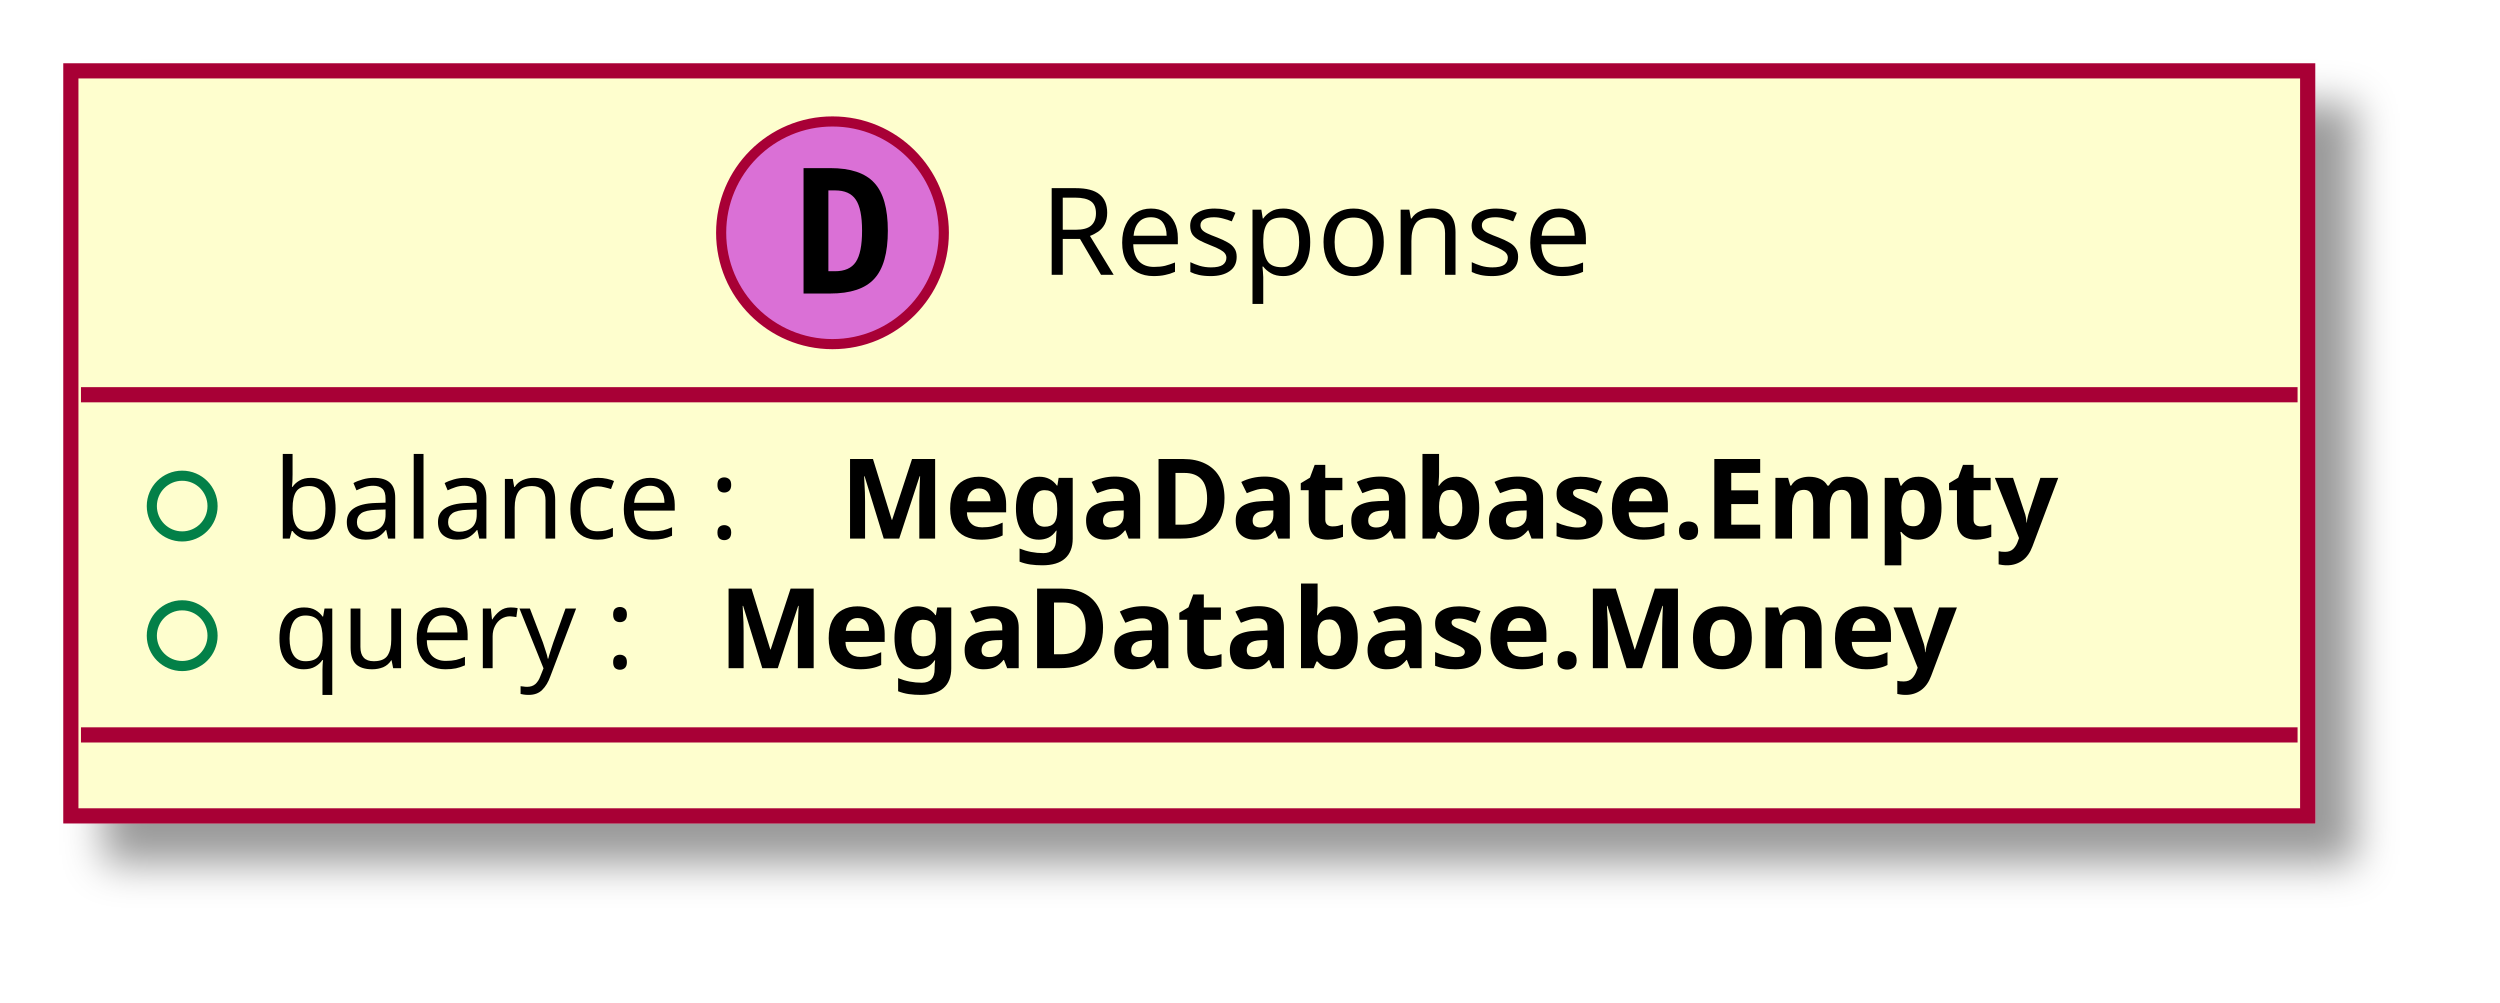
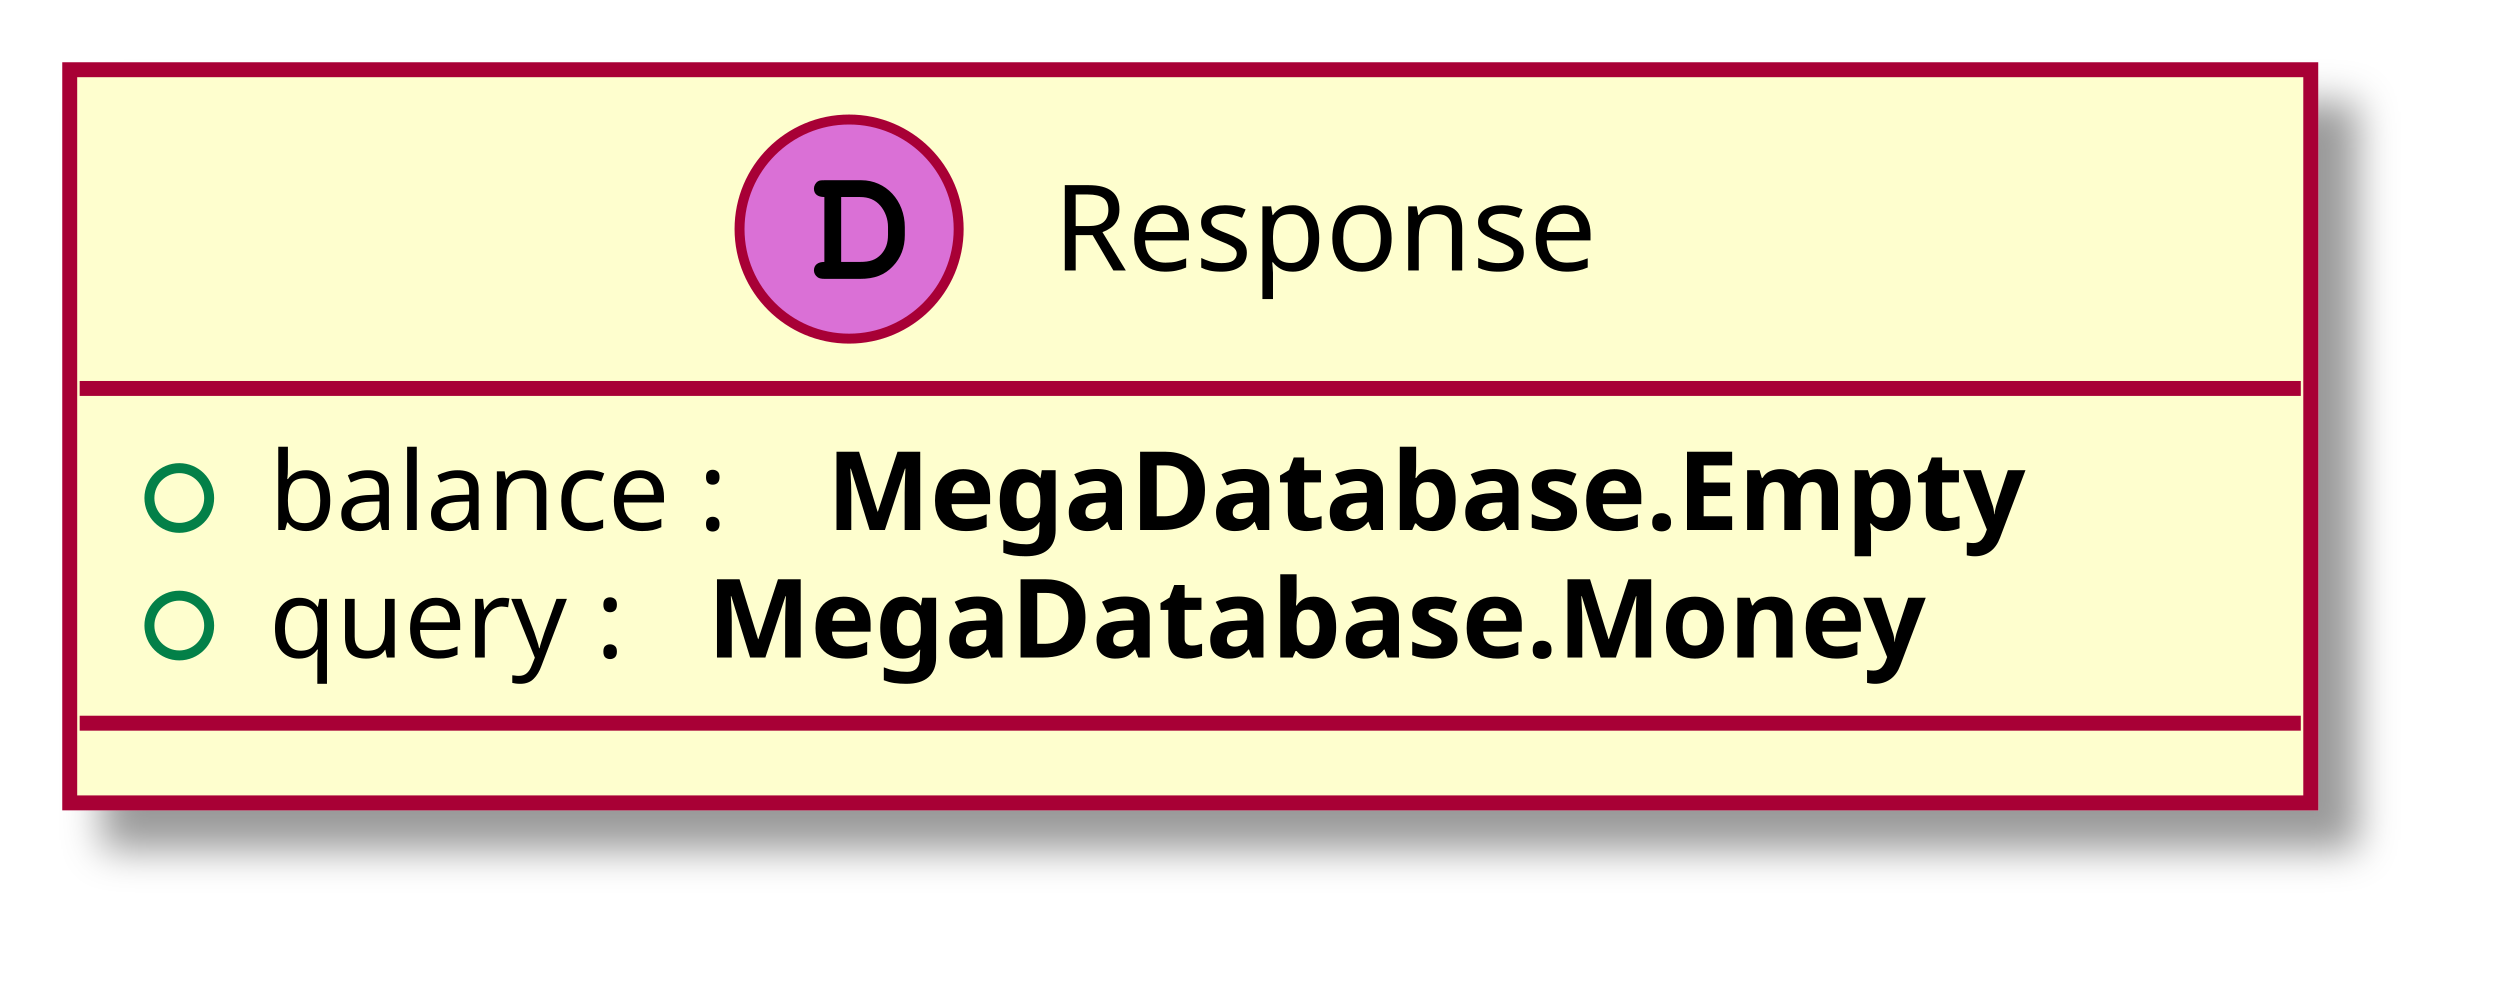
- <svg xmlns="http://www.w3.org/2000/svg" contentScriptType="application/ecmascript" contentStyleType="text/css" height="99px" preserveAspectRatio="none" style="width:247px;height:99px;" version="1.1" viewBox="0 0 247 99" width="247px" zoomAndPan="magnify">
+ <svg xmlns="http://www.w3.org/2000/svg" contentScriptType="application/ecmascript" contentStyleType="text/css" height="99px" preserveAspectRatio="none" style="width:251px;height:99px;" version="1.1" viewBox="0 0 251 99" width="251px" zoomAndPan="magnify">
  <defs>
    <filter height="300%" id="f1g1em4bmfpydk" width="300%" x="-1" y="-1">
      <feGaussianBlur result="blurOut" stdDeviation="2.0" />
      <feColorMatrix in="blurOut" result="blurOut2" type="matrix" values="0 0 0 0 0 0 0 0 0 0 0 0 0 0 0 0 0 0 .4 0" />
      <feOffset dx="4.0" dy="4.0" in="blurOut2" result="blurOut3" />
      <feBlend in="SourceGraphic" in2="blurOut3" mode="normal" />
    </filter>
  </defs>
  <g>
-     <rect fill="#FEFECE" filter="url(#f1g1em4bmfpydk)" height="73.609" id="_0" style="stroke: #A80036; stroke-width: 1.5;" width="221" x="7" y="7" />
-     <ellipse cx="82.25" cy="23" fill="#DA70D6" rx="11" ry="11" style="stroke: #A80036; stroke-width: 1.0;" />
-     <path d="M81.844,18.812 L81.844,26.797 L82.5,26.797 Q83.938,26.797 84.547,25.891 Q85.172,24.969 85.172,22.797 Q85.172,20.625 84.547,19.719 Q83.938,18.812 82.5,18.812 L81.844,18.812 Z M79.391,16.609 L82.016,16.609 Q85.047,16.609 86.375,18.062 Q87.719,19.5 87.719,22.797 Q87.719,26.094 86.375,27.547 Q85.047,29 82.016,29 L79.391,29 L79.391,16.609 Z " />
-     <text fill="#000000" font-family="sans-serif" font-size="12" lengthAdjust="spacingAndGlyphs" textLength="62" x="102.75" y="27.154">Response</text>
-     <line style="stroke: #A80036; stroke-width: 1.5;" x1="8" x2="227" y1="39" y2="39" />
+     <rect fill="#FEFECE" filter="url(#f1g1em4bmfpydk)" height="73.609" id="_0" style="stroke: #A80036; stroke-width: 1.5;" width="225" x="7" y="7" />
+     <ellipse cx="85.25" cy="23" fill="#DA70D6" rx="11" ry="11" style="stroke: #A80036; stroke-width: 1.0;" />
+     <path d="M82.766,26.297 C82.109,26.297 81.719,26.609 81.719,27.156 C81.719,27.406 81.859,27.672 82.078,27.828 C82.234,27.953 82.453,28 82.859,28 L86.328,28 C87.812,28 88.828,27.609 89.656,26.719 C90.438,25.906 90.844,24.859 90.844,23.609 L90.844,22.812 C90.844,20.141 88.953,18.094 86.469,18.094 L82.859,18.094 C82.406,18.094 82.281,18.109 82.125,18.203 C81.875,18.359 81.719,18.656 81.719,18.938 C81.719,19.484 82.094,19.781 82.766,19.781 L82.766,26.297 Z M84.453,26.297 L84.453,19.781 L86.328,19.781 C87.234,19.781 87.875,20.062 88.391,20.656 C88.875,21.234 89.156,21.984 89.156,22.781 L89.156,23.562 C89.156,24.438 88.922,25.031 88.453,25.547 C87.922,26.094 87.359,26.297 86.344,26.297 L84.453,26.297 Z " />
+     <text fill="#000000" font-family="sans-serif" font-size="12" lengthAdjust="spacingAndGlyphs" textLength="60" x="105.75" y="27.154">Response</text>
+     <line style="stroke: #A80036; stroke-width: 1.5;" x1="8" x2="231" y1="39" y2="39" />
    <ellipse cx="18" cy="50" fill="none" rx="3" ry="3" style="stroke: #038048; stroke-width: 1.0;" />
    <text fill="#000000" font-family="sans-serif" font-size="11" lengthAdjust="spacingAndGlyphs" textLength="52" x="27" y="53.21">balance :</text>
-     <text fill="#000000" font-family="sans-serif" font-size="11" font-weight="bold" lengthAdjust="spacingAndGlyphs" textLength="139" x="83" y="53.21">MegaDatabase.Empty</text>
+     <text fill="#000000" font-family="sans-serif" font-size="11" font-weight="bold" lengthAdjust="spacingAndGlyphs" textLength="143" x="83" y="53.21">MegaDatabase.Empty</text>
    <ellipse cx="18" cy="62.805" fill="none" rx="3" ry="3" style="stroke: #038048; stroke-width: 1.0;" />
    <text fill="#000000" font-family="sans-serif" font-size="11" lengthAdjust="spacingAndGlyphs" textLength="40" x="27" y="66.015">query :</text>
-     <text fill="#000000" font-family="sans-serif" font-size="11" font-weight="bold" lengthAdjust="spacingAndGlyphs" textLength="142" x="71" y="66.015">MegaDatabase.Money</text>
-     <line style="stroke: #A80036; stroke-width: 1.5;" x1="8" x2="227" y1="72.609" y2="72.609" />
+     <text fill="#000000" font-family="sans-serif" font-size="11" font-weight="bold" lengthAdjust="spacingAndGlyphs" textLength="145" x="71" y="66.015">MegaDatabase.Money</text>
+     <line style="stroke: #A80036; stroke-width: 1.5;" x1="8" x2="231" y1="72.609" y2="72.609" />
  </g>
</svg>
